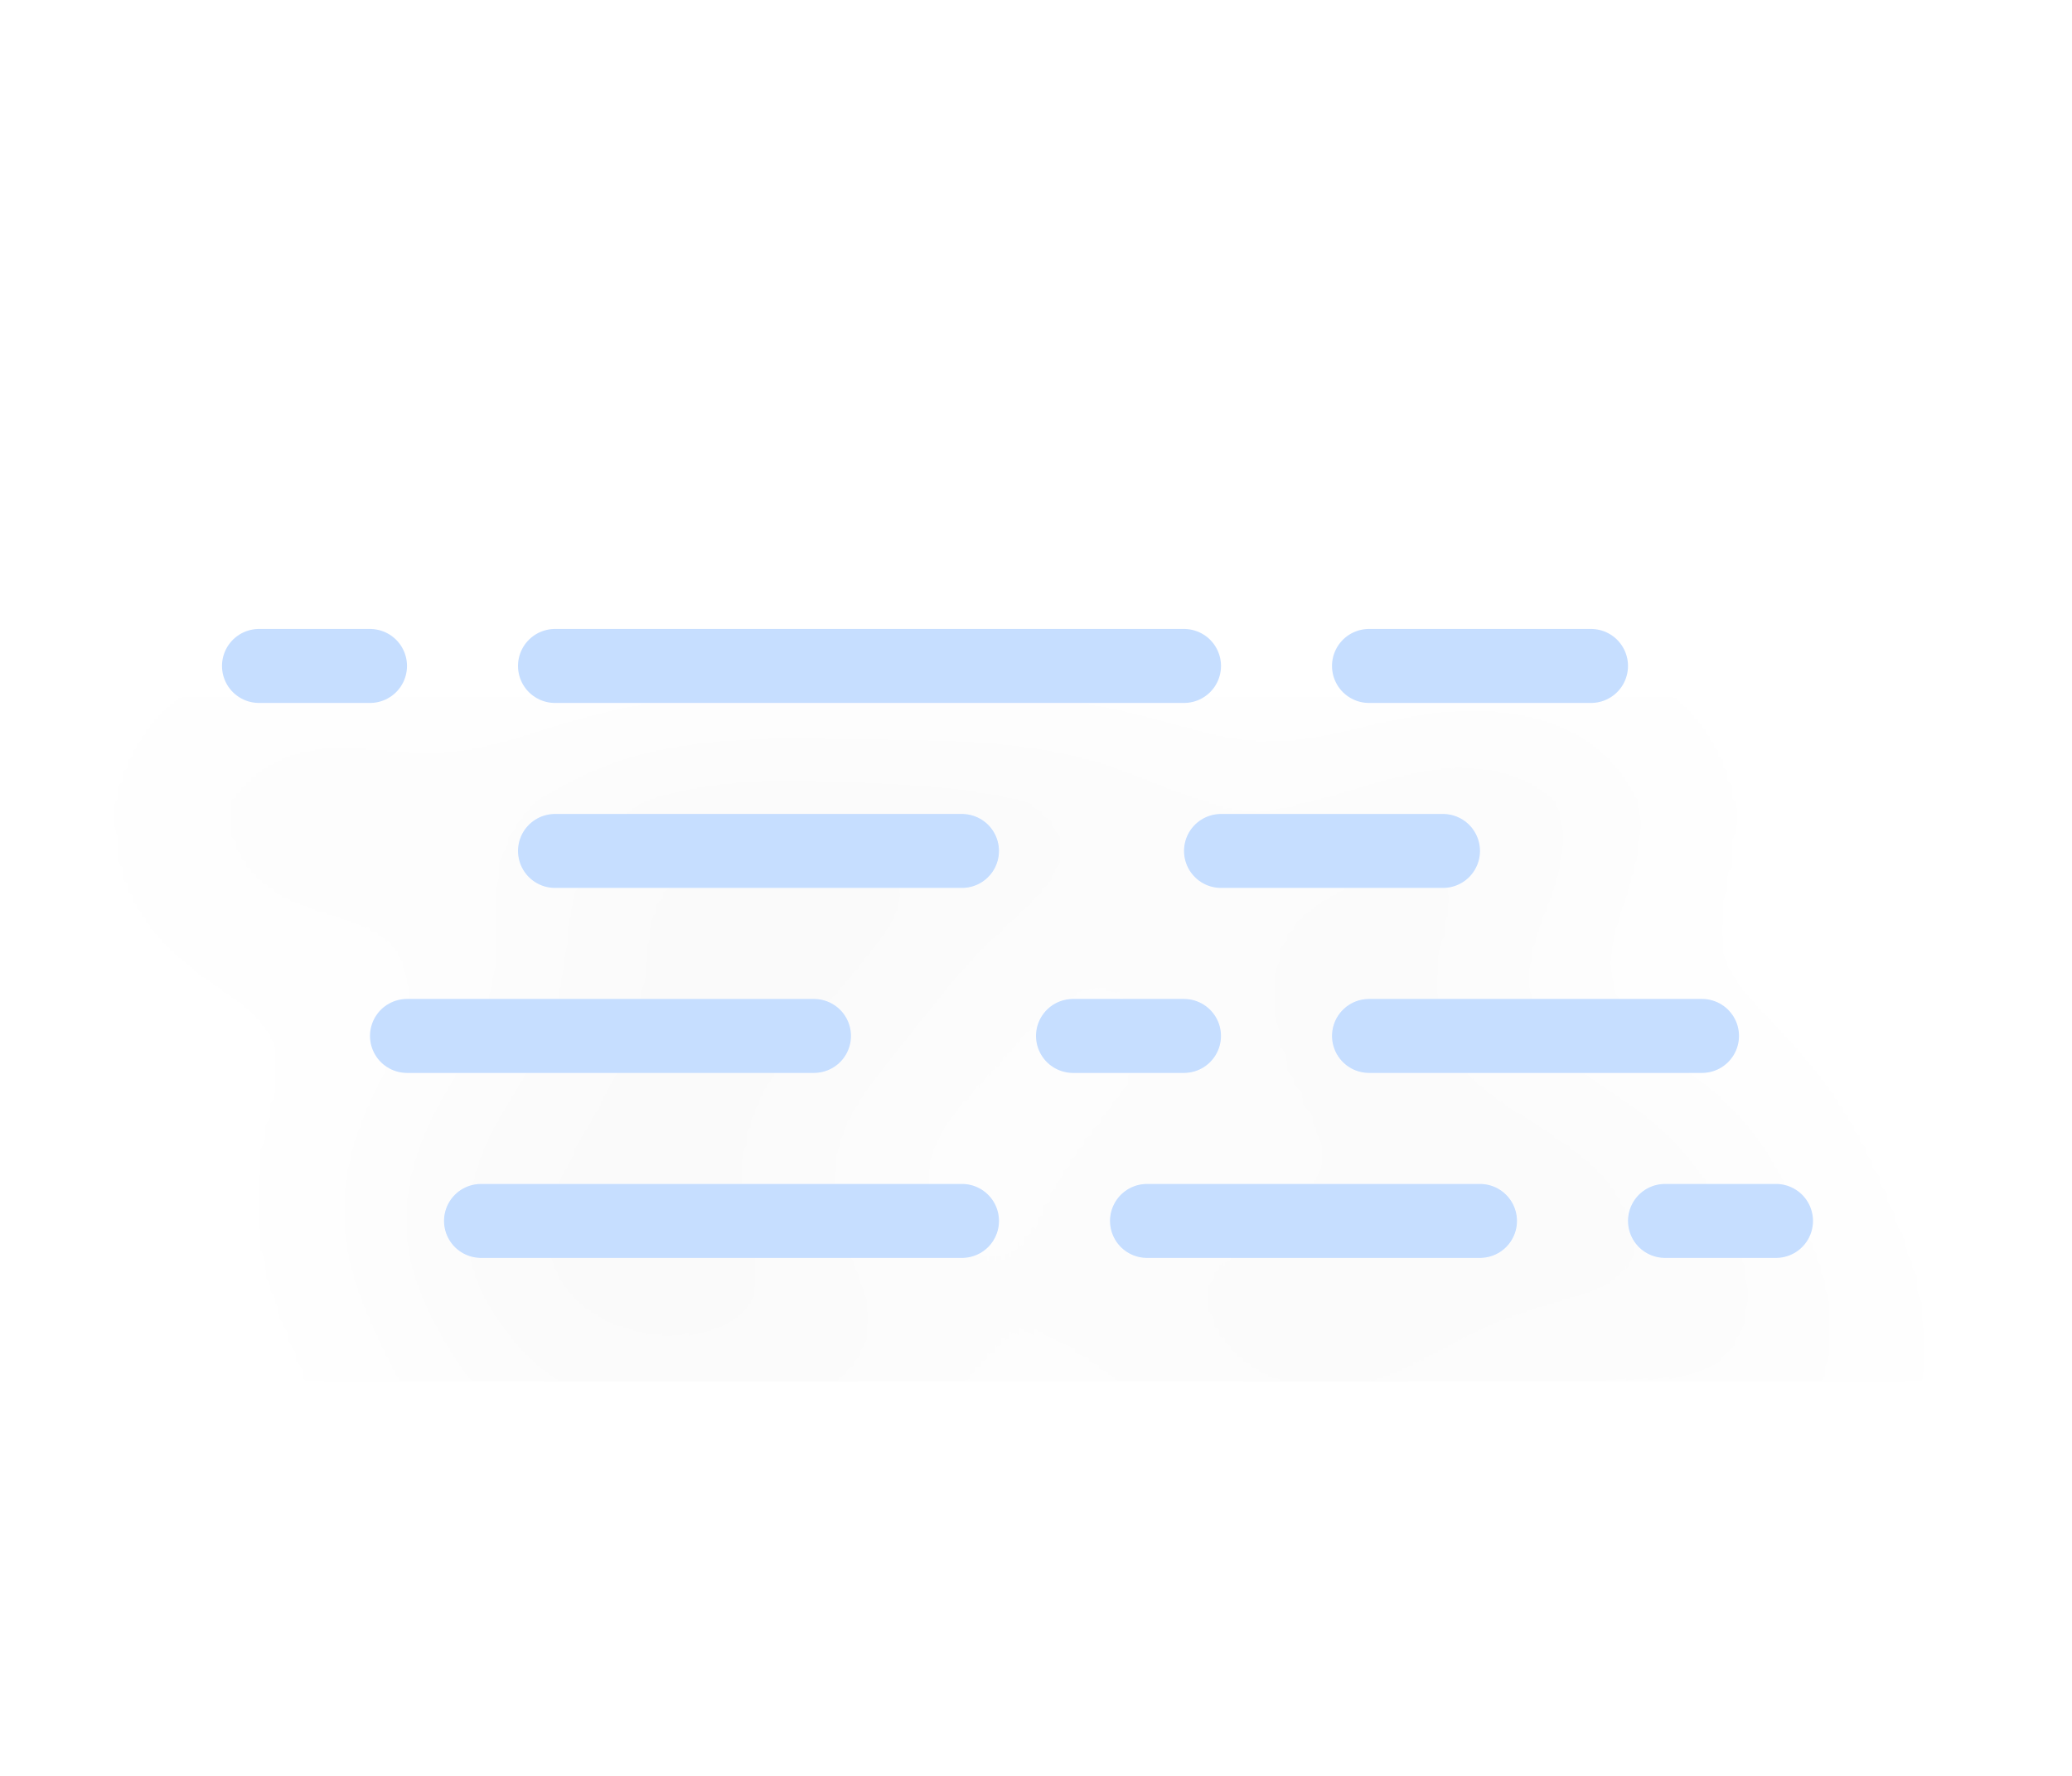
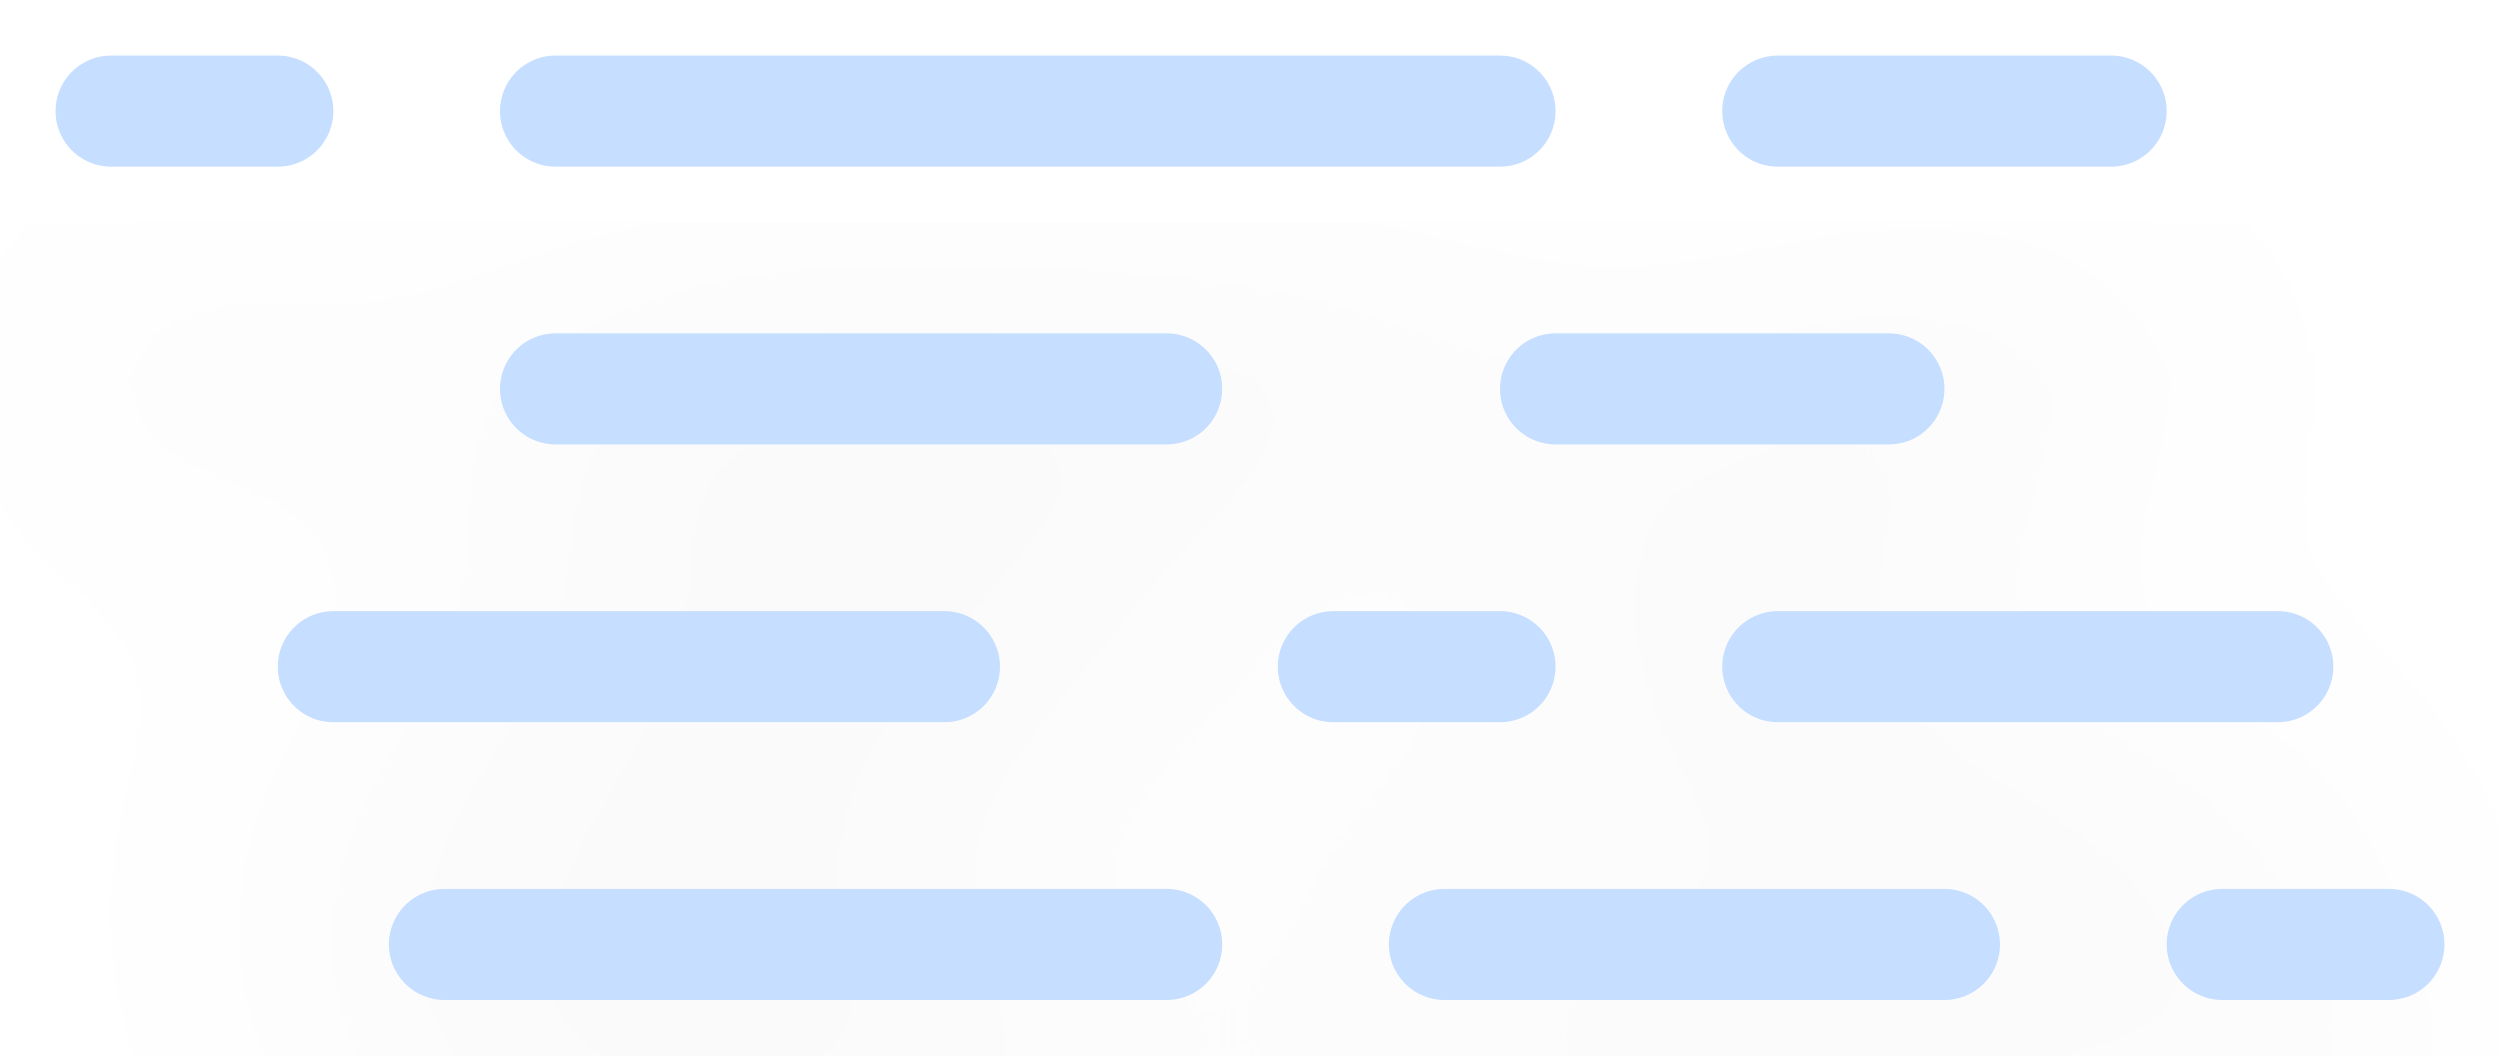
- <svg xmlns="http://www.w3.org/2000/svg" width="56" height="48" version="1.1">
+ <svg xmlns="http://www.w3.org/2000/svg" width="45" height="19" version="1.1">
  <defs>
    <filter id="blur" x="-.207" y="-.211" width="1.403" height="1.5">
      <feGaussianBlur in="SourceAlpha" stdDeviation="3" />
      <feOffset dx="0" dy="4" result="offsetblur" />
      <feComponentTransfer>
        <feFuncA slope="0.05" type="linear" />
      </feComponentTransfer>
      <feMerge>
        <feMergeNode />
        <feMergeNode in="SourceGraphic" />
      </feMerge>
    </filter>
  </defs>
-   <g transform="translate(16,-2)" filter="url(#blur)">
+   <g transform="translate(11,-18)" filter="url(#blur)">
    <g class="am-weather-fog" transform="translate(-10,20)" fill="none" stroke="#c6deff" stroke-linecap="round" stroke-width="2">
      <line class="am-weather-fog-1" y1="0" y2="0" x1="1" x2="37" stroke-dasharray="3, 5, 17, 5, 7" />
      <line class="am-weather-fog-2" y1="5" y2="5" x1="9" x2="33" stroke-dasharray="11, 7, 15" />
      <line class="am-weather-fog-3" y1="10" y2="10" x1="5" x2="40" stroke-dasharray="11, 7, 3, 5, 9" />
      <line class="am-weather-fog-4" y1="15" y2="15" x1="7" x2="42" stroke-dasharray="13, 5, 9, 5, 3" />
    </g>
  </g>
</svg>
